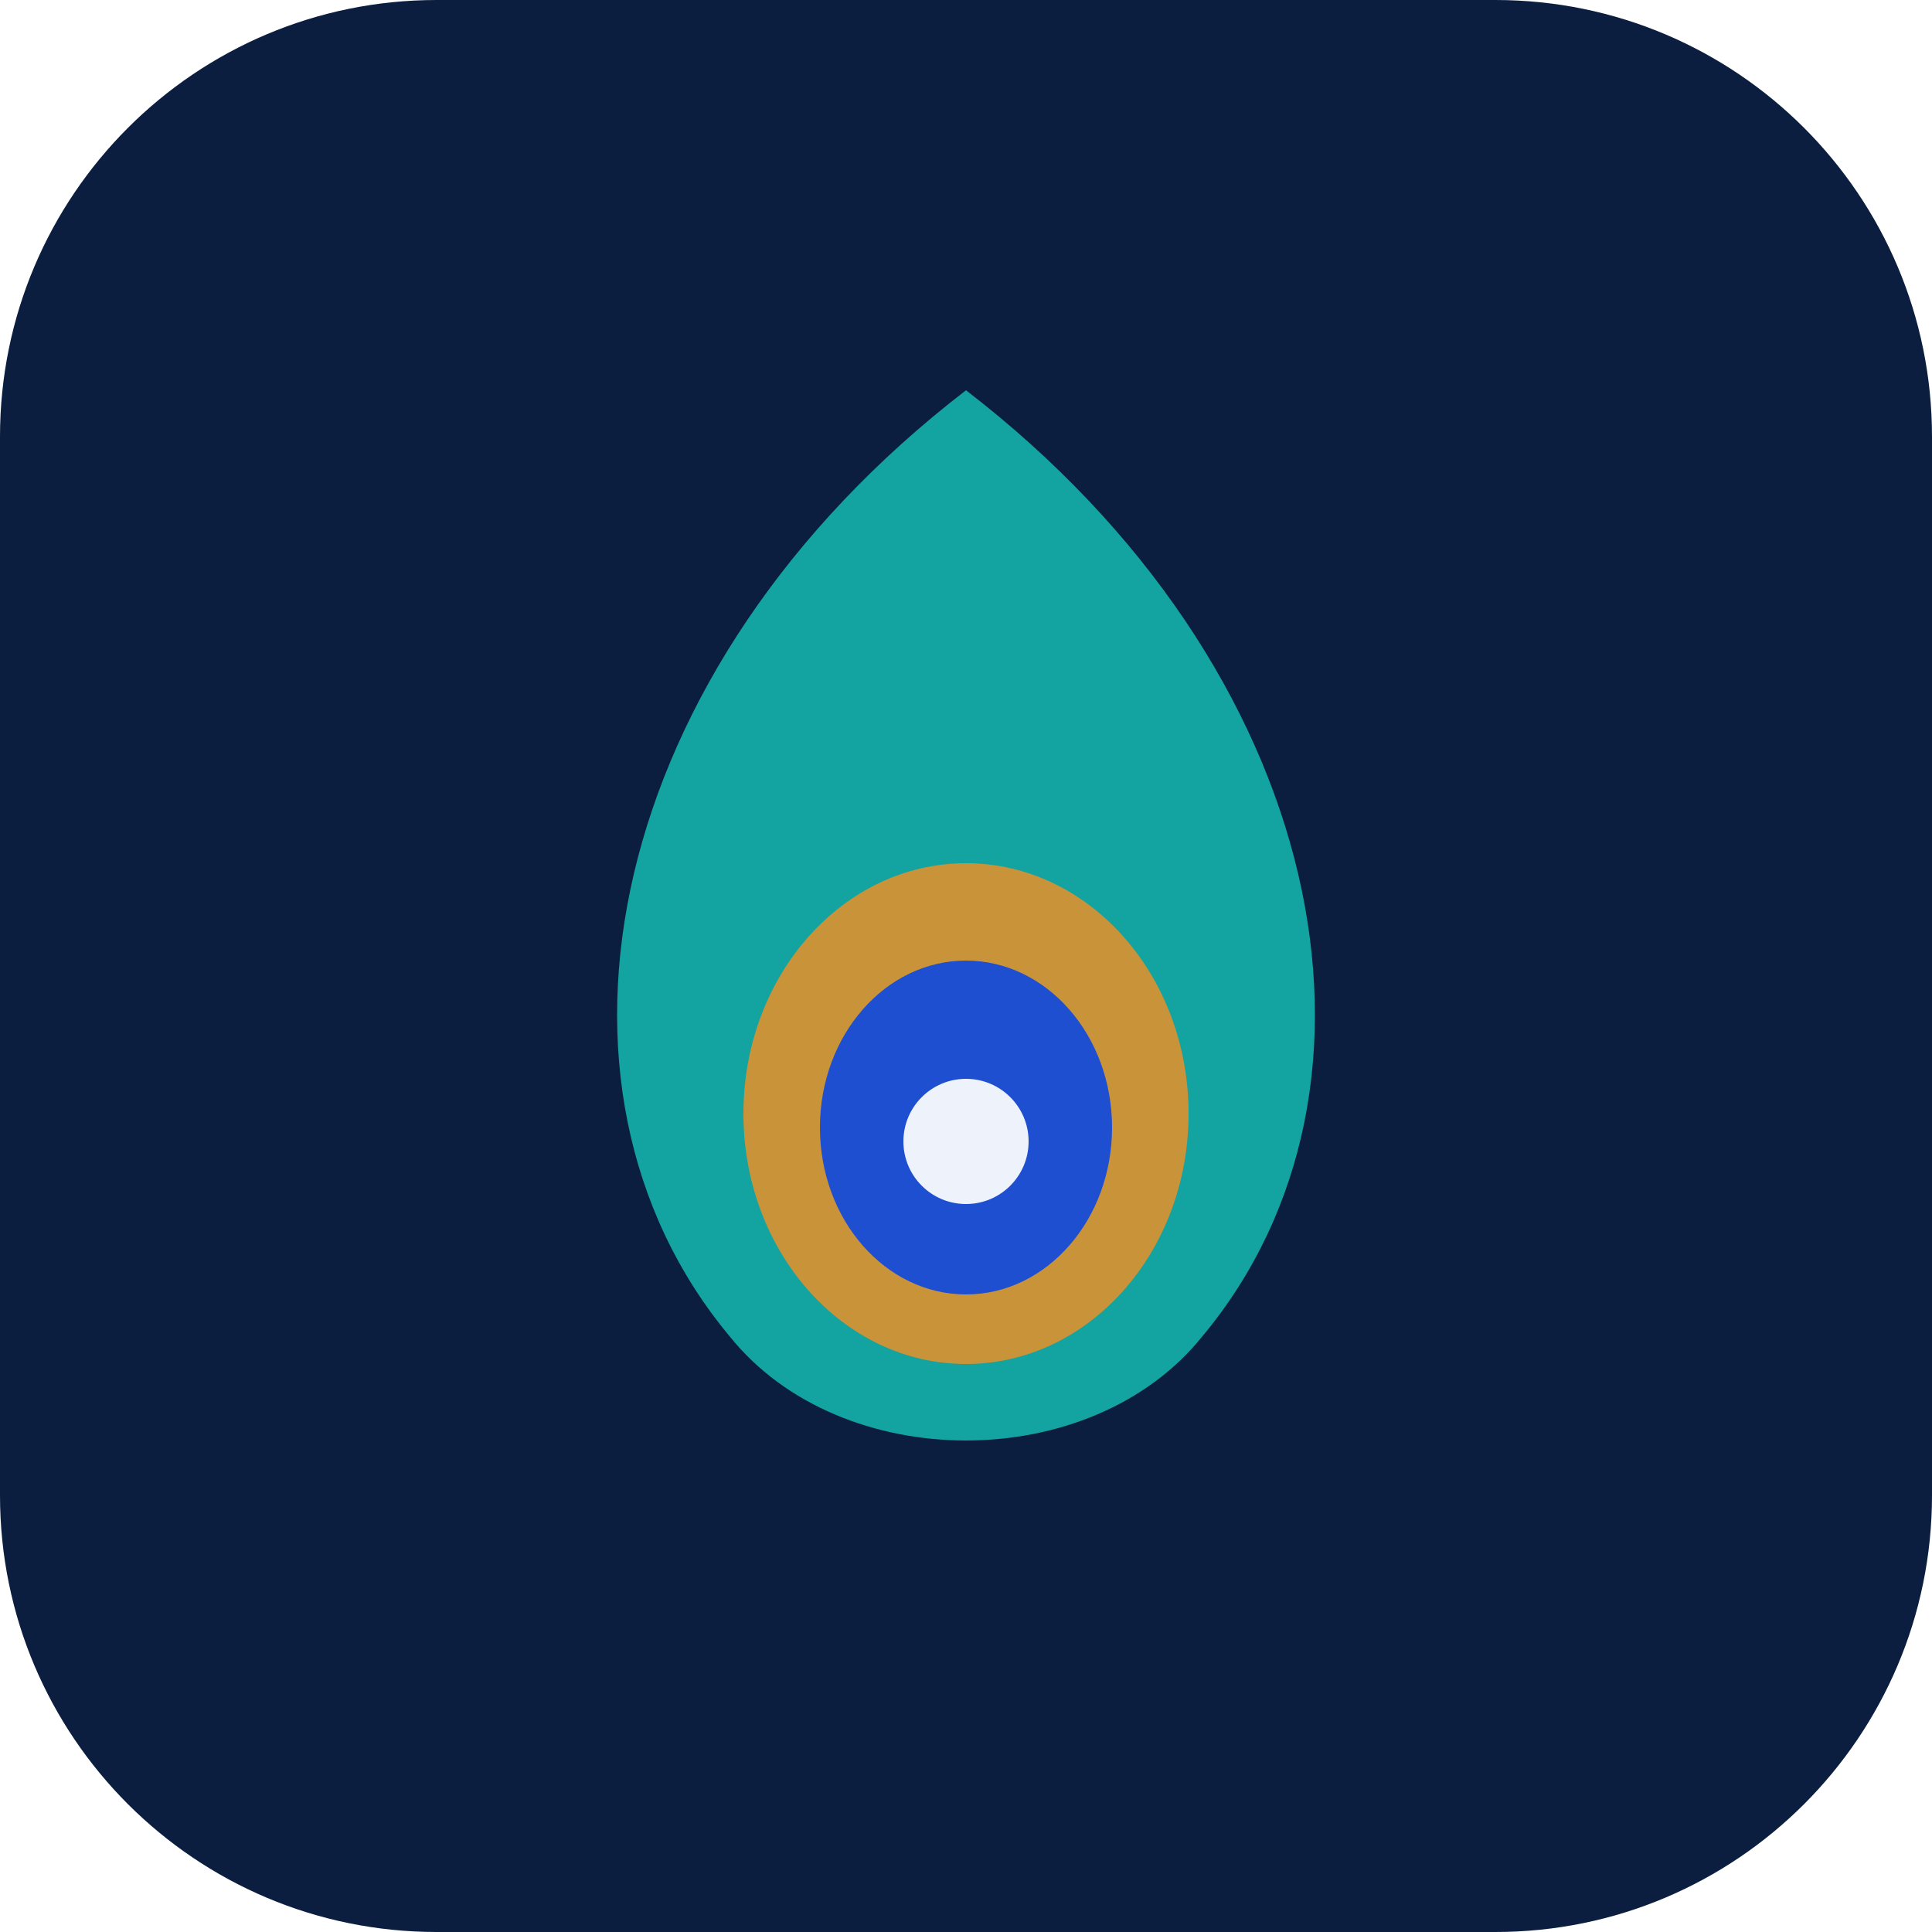
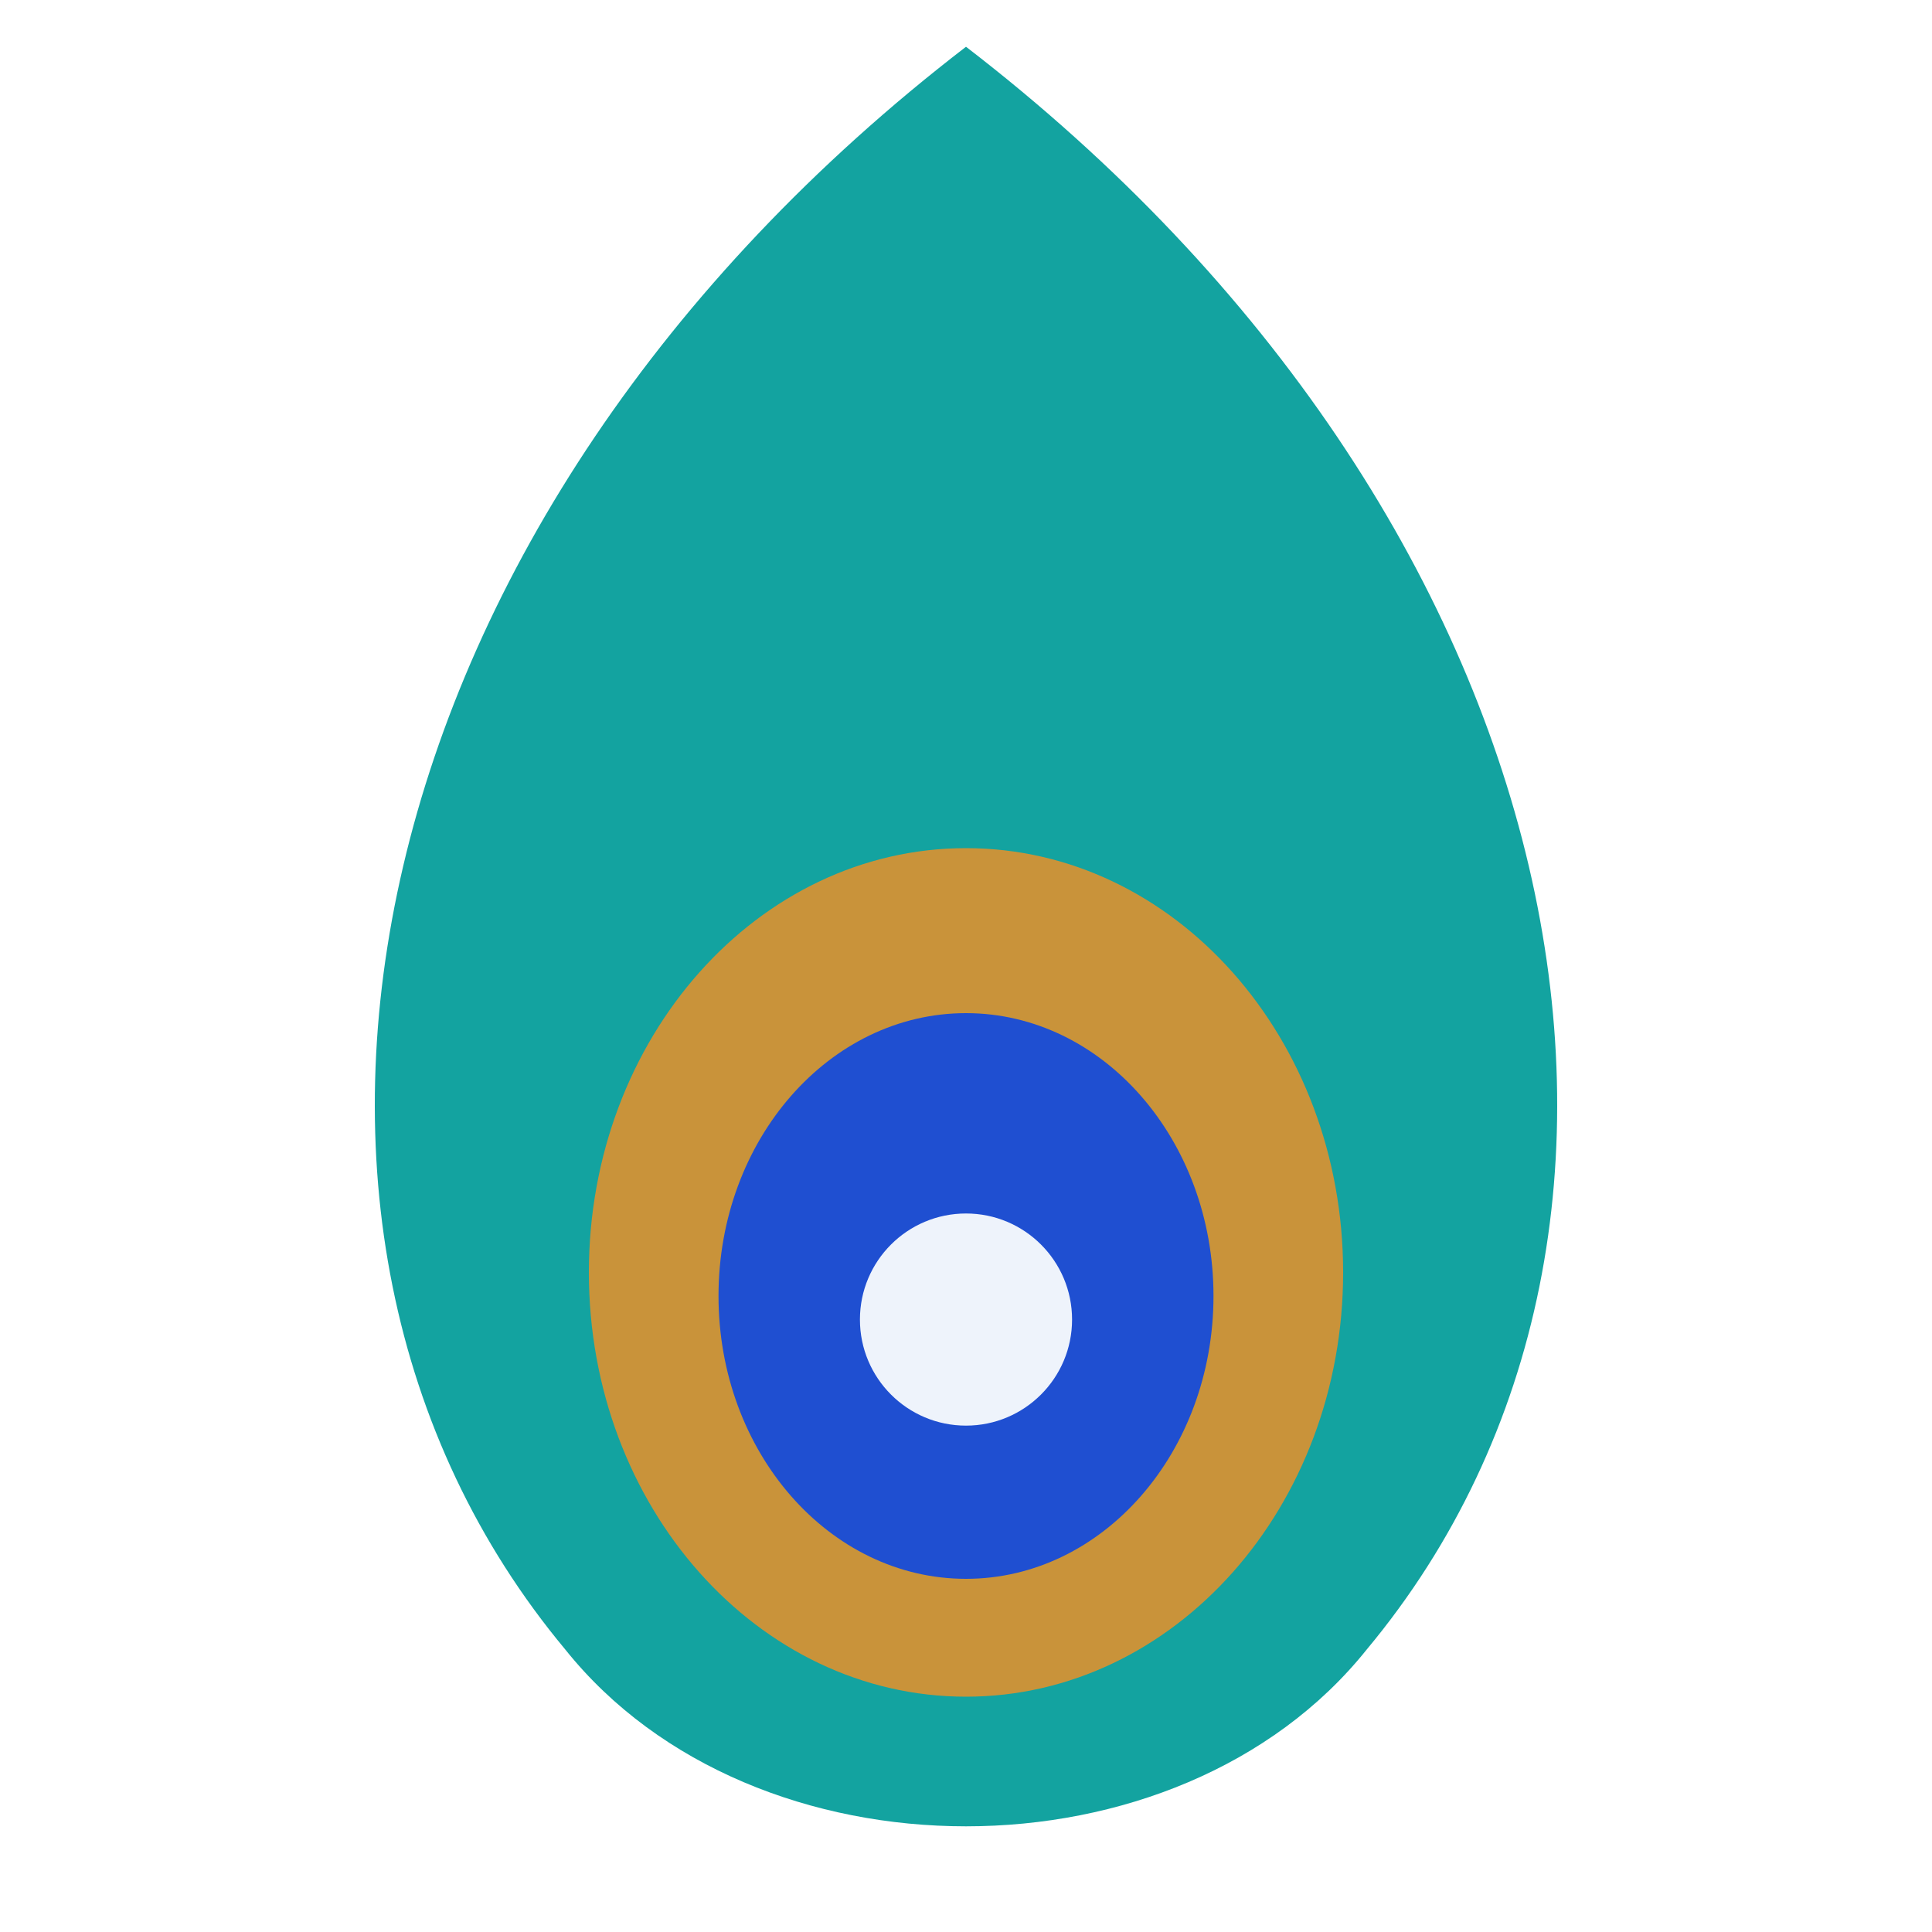
<svg xmlns="http://www.w3.org/2000/svg" width="512" height="512" viewBox="0 0 100 100">
-   <rect width="100" height="100" rx="22.6" fill="#0B1E3F" />
-   <g transform="translate(14 13) scale(.72)">
+   <g transform="translate(50 50) scale(1.22) translate(-50 -49)">
    <path d="M50 10C76 30 82 60 67 78C59 88 41 88 33 78C18 60 24 30 50 10Z" fill="#13A3A0" />
    <ellipse cx="50" cy="62" rx="16" ry="18" fill="#C9933A" />
    <ellipse cx="50" cy="63" rx="10.5" ry="12" fill="#1F4FD1" />
    <circle cx="50" cy="64" r="4.5" fill="#EEF3FB" />
  </g>
</svg>
